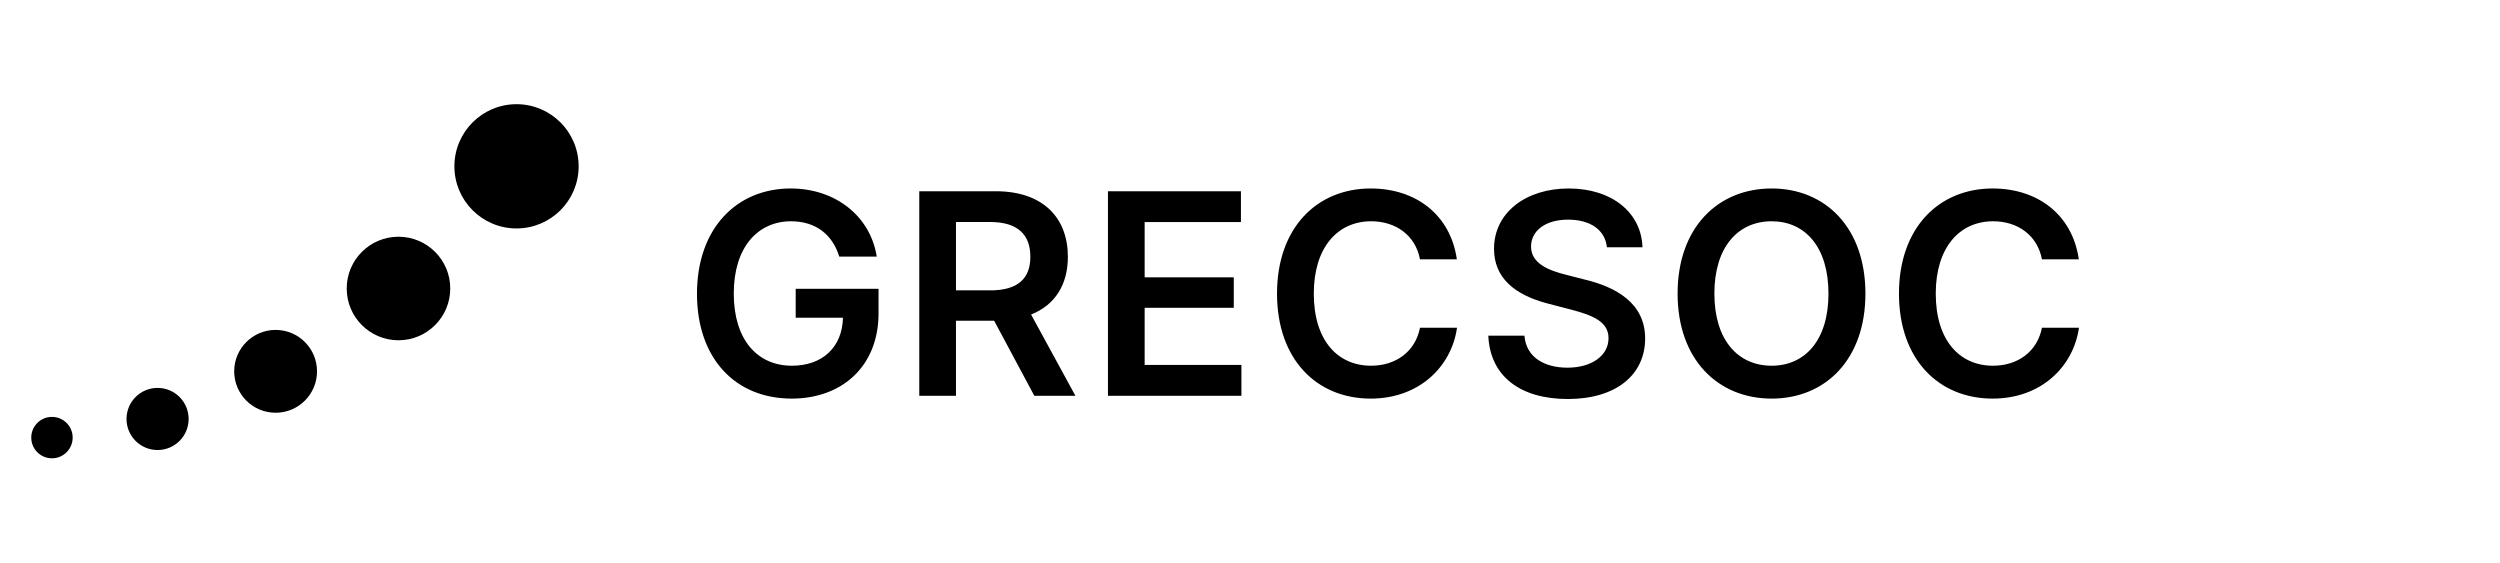
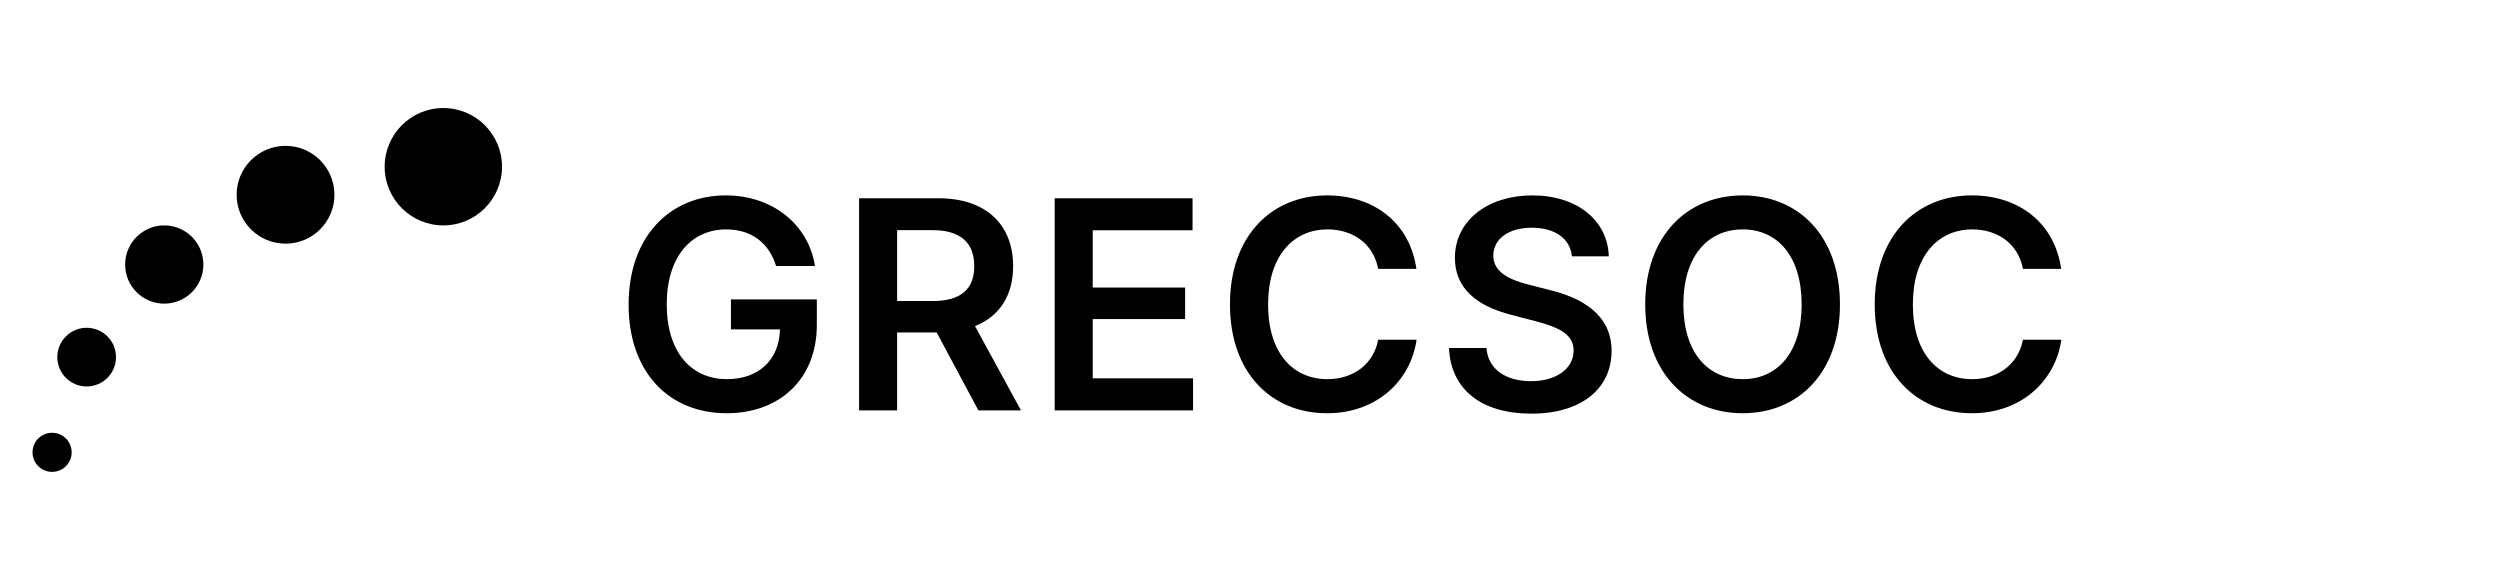
- <svg xmlns="http://www.w3.org/2000/svg" viewBox="0 0 480 108" role="img" aria-label="GRECSOC">
+ <svg xmlns="http://www.w3.org/2000/svg" viewBox="0 0 463 108" role="img" aria-label="GRECSOC">
  <g fill="currentColor">
-     <svg x="6" y="20" width="105.1" height="68" viewBox="13 17.7 79.3 51.3">
-       <circle cx="16" cy="66" r="3" />
-       <circle cx="31.3" cy="63.3" r="4.5" />
-       <circle cx="48.4" cy="56.4" r="6" />
-       <circle cx="66.2" cy="44.4" r="7.5" />
-       <circle cx="83.3" cy="26.7" r="9" />
+     <svg x="4.8" y="18.8" width="89.4" height="69.8" viewBox="13 21.1 74 57.8">
+       <circle cx="17" cy="74.9" r="3" />
+       <circle cx="22.3" cy="60.3" r="4.5" />
+       <circle cx="34.2" cy="46.1" r="6" />
+       <circle cx="52.8" cy="35.4" r="7.5" />
+       <circle cx="77" cy="31.1" r="9" />
    </svg>
-     <text x="131.1" y="76" font-family="'Libre Franklin', system-ui, -apple-system, Segoe UI, sans-serif" font-size="54" font-weight="600" letter-spacing="1">GRECSOC</text>
+     <text x="113.7" y="76" font-family="'Libre Franklin', system-ui, -apple-system, Segoe UI, sans-serif" font-size="54" font-weight="600" letter-spacing="1">GRECSOC</text>
  </g>
</svg>
